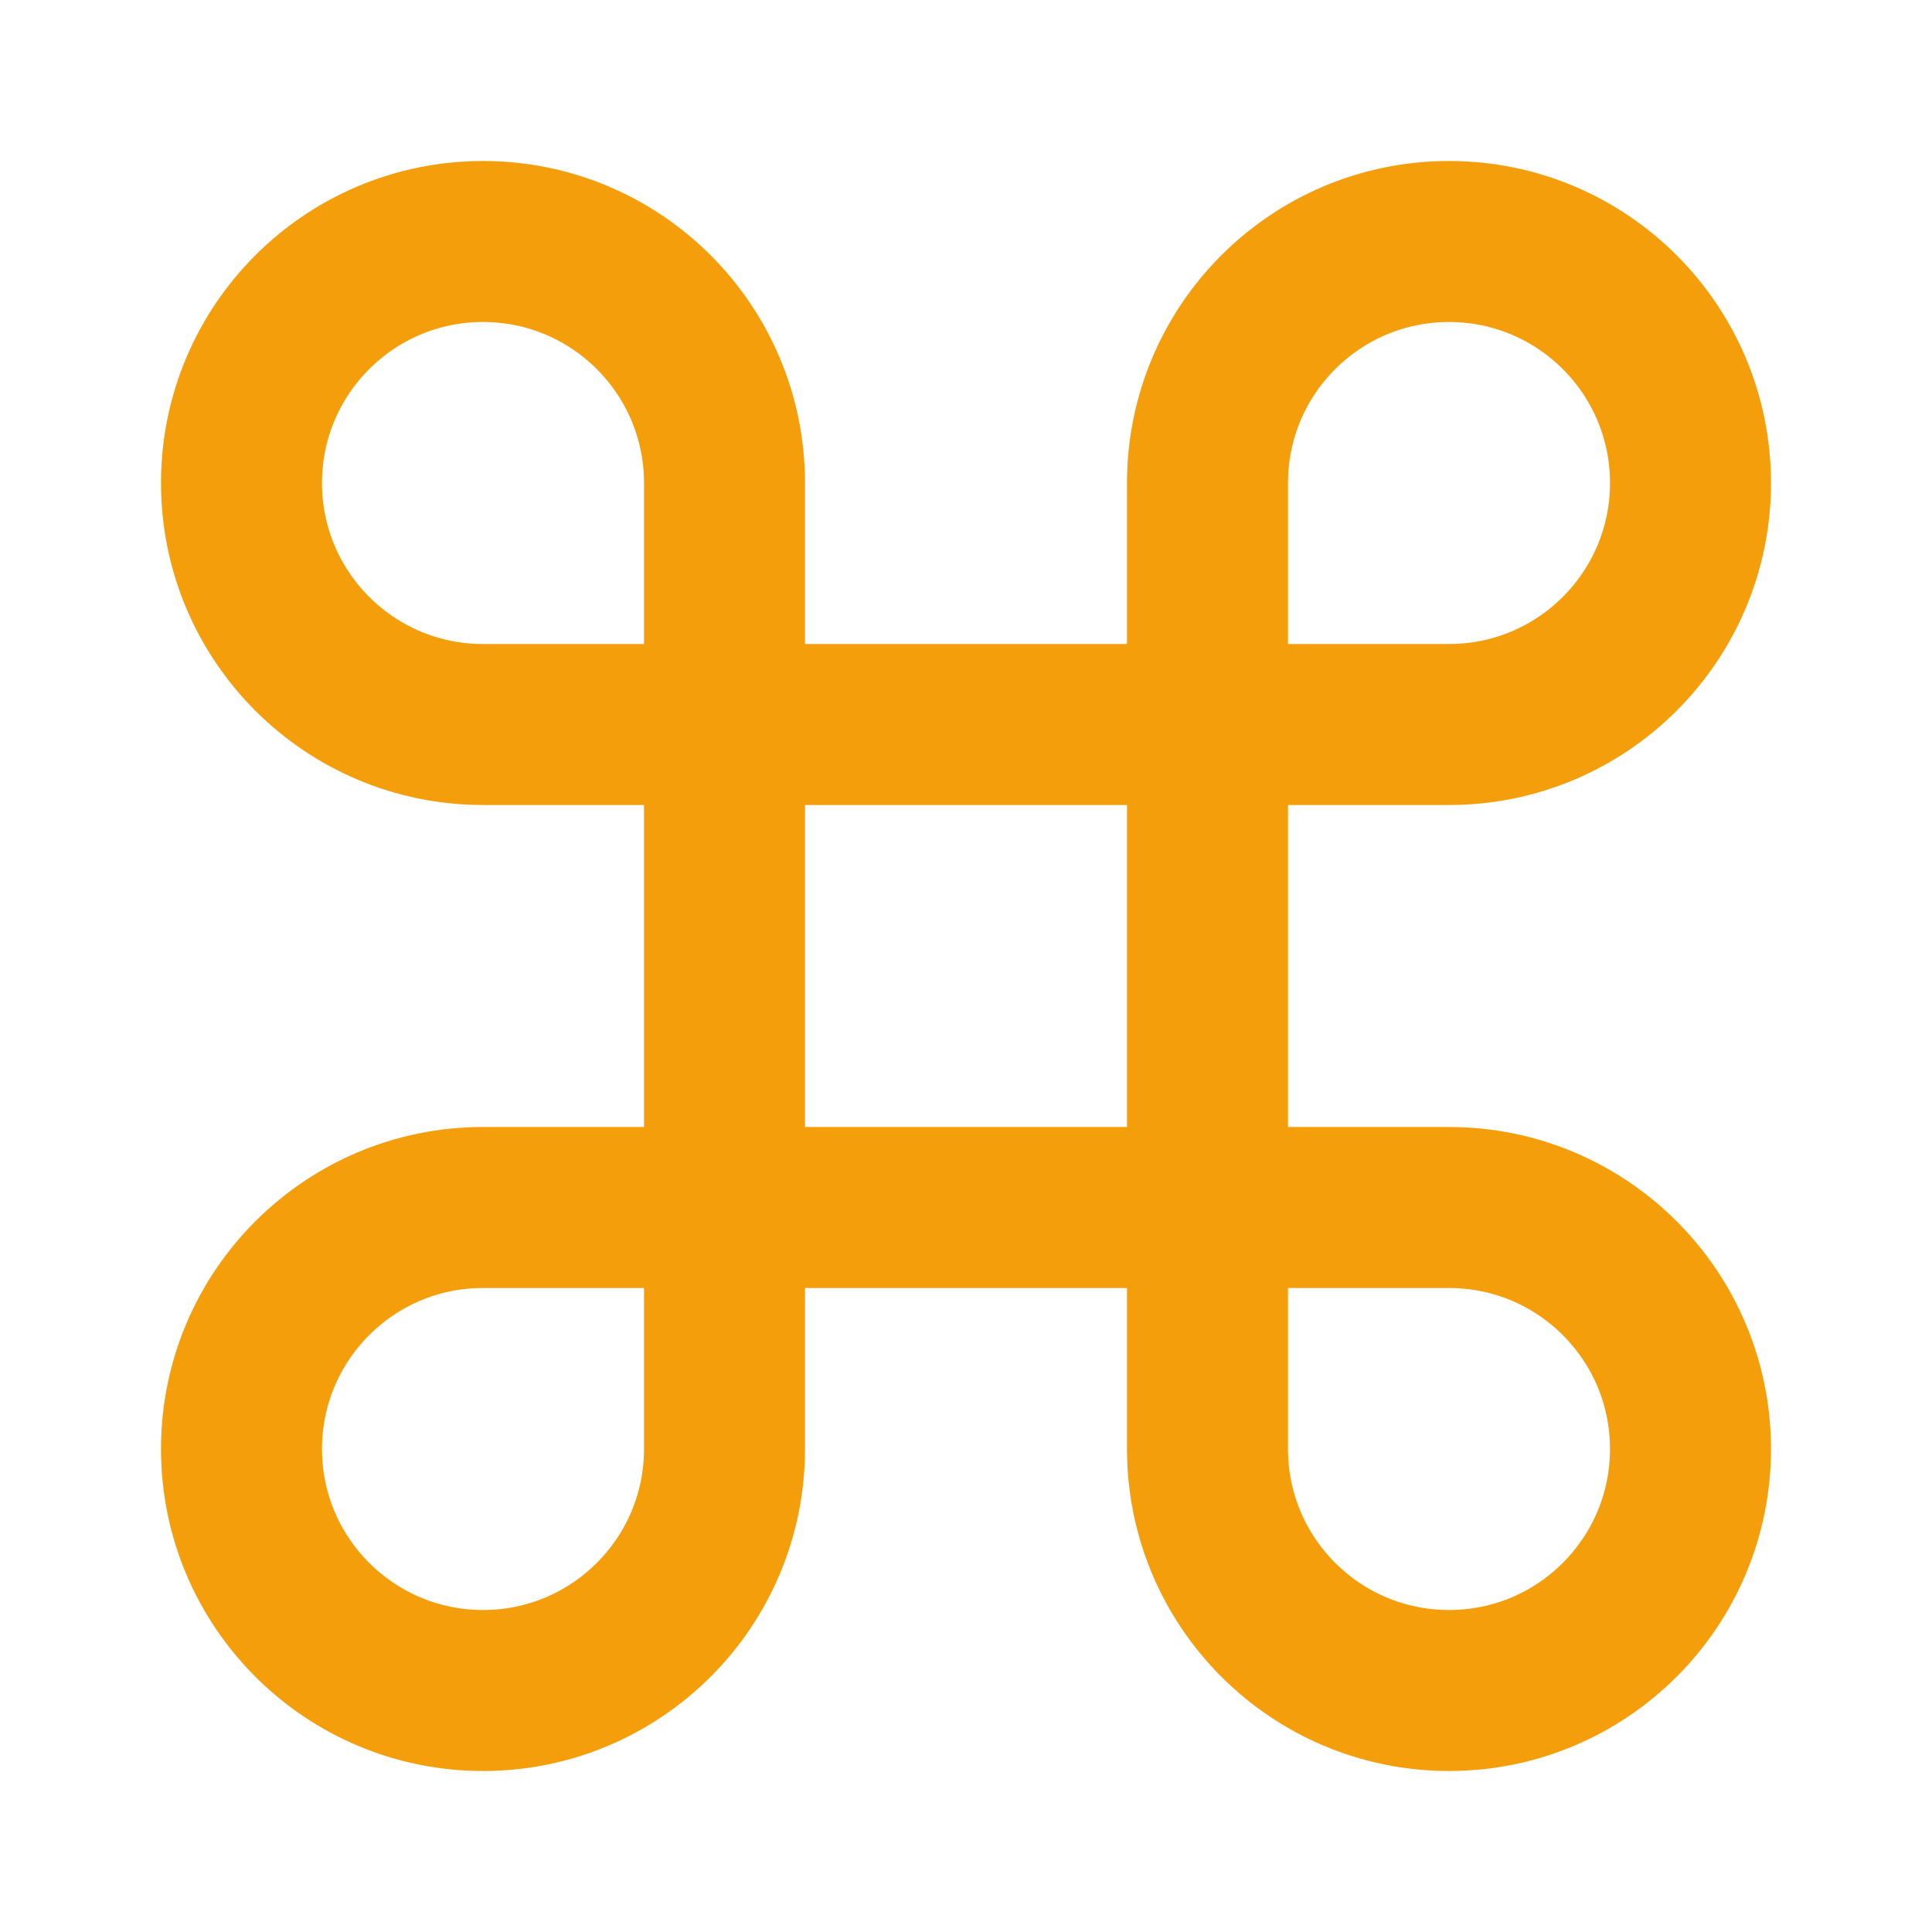
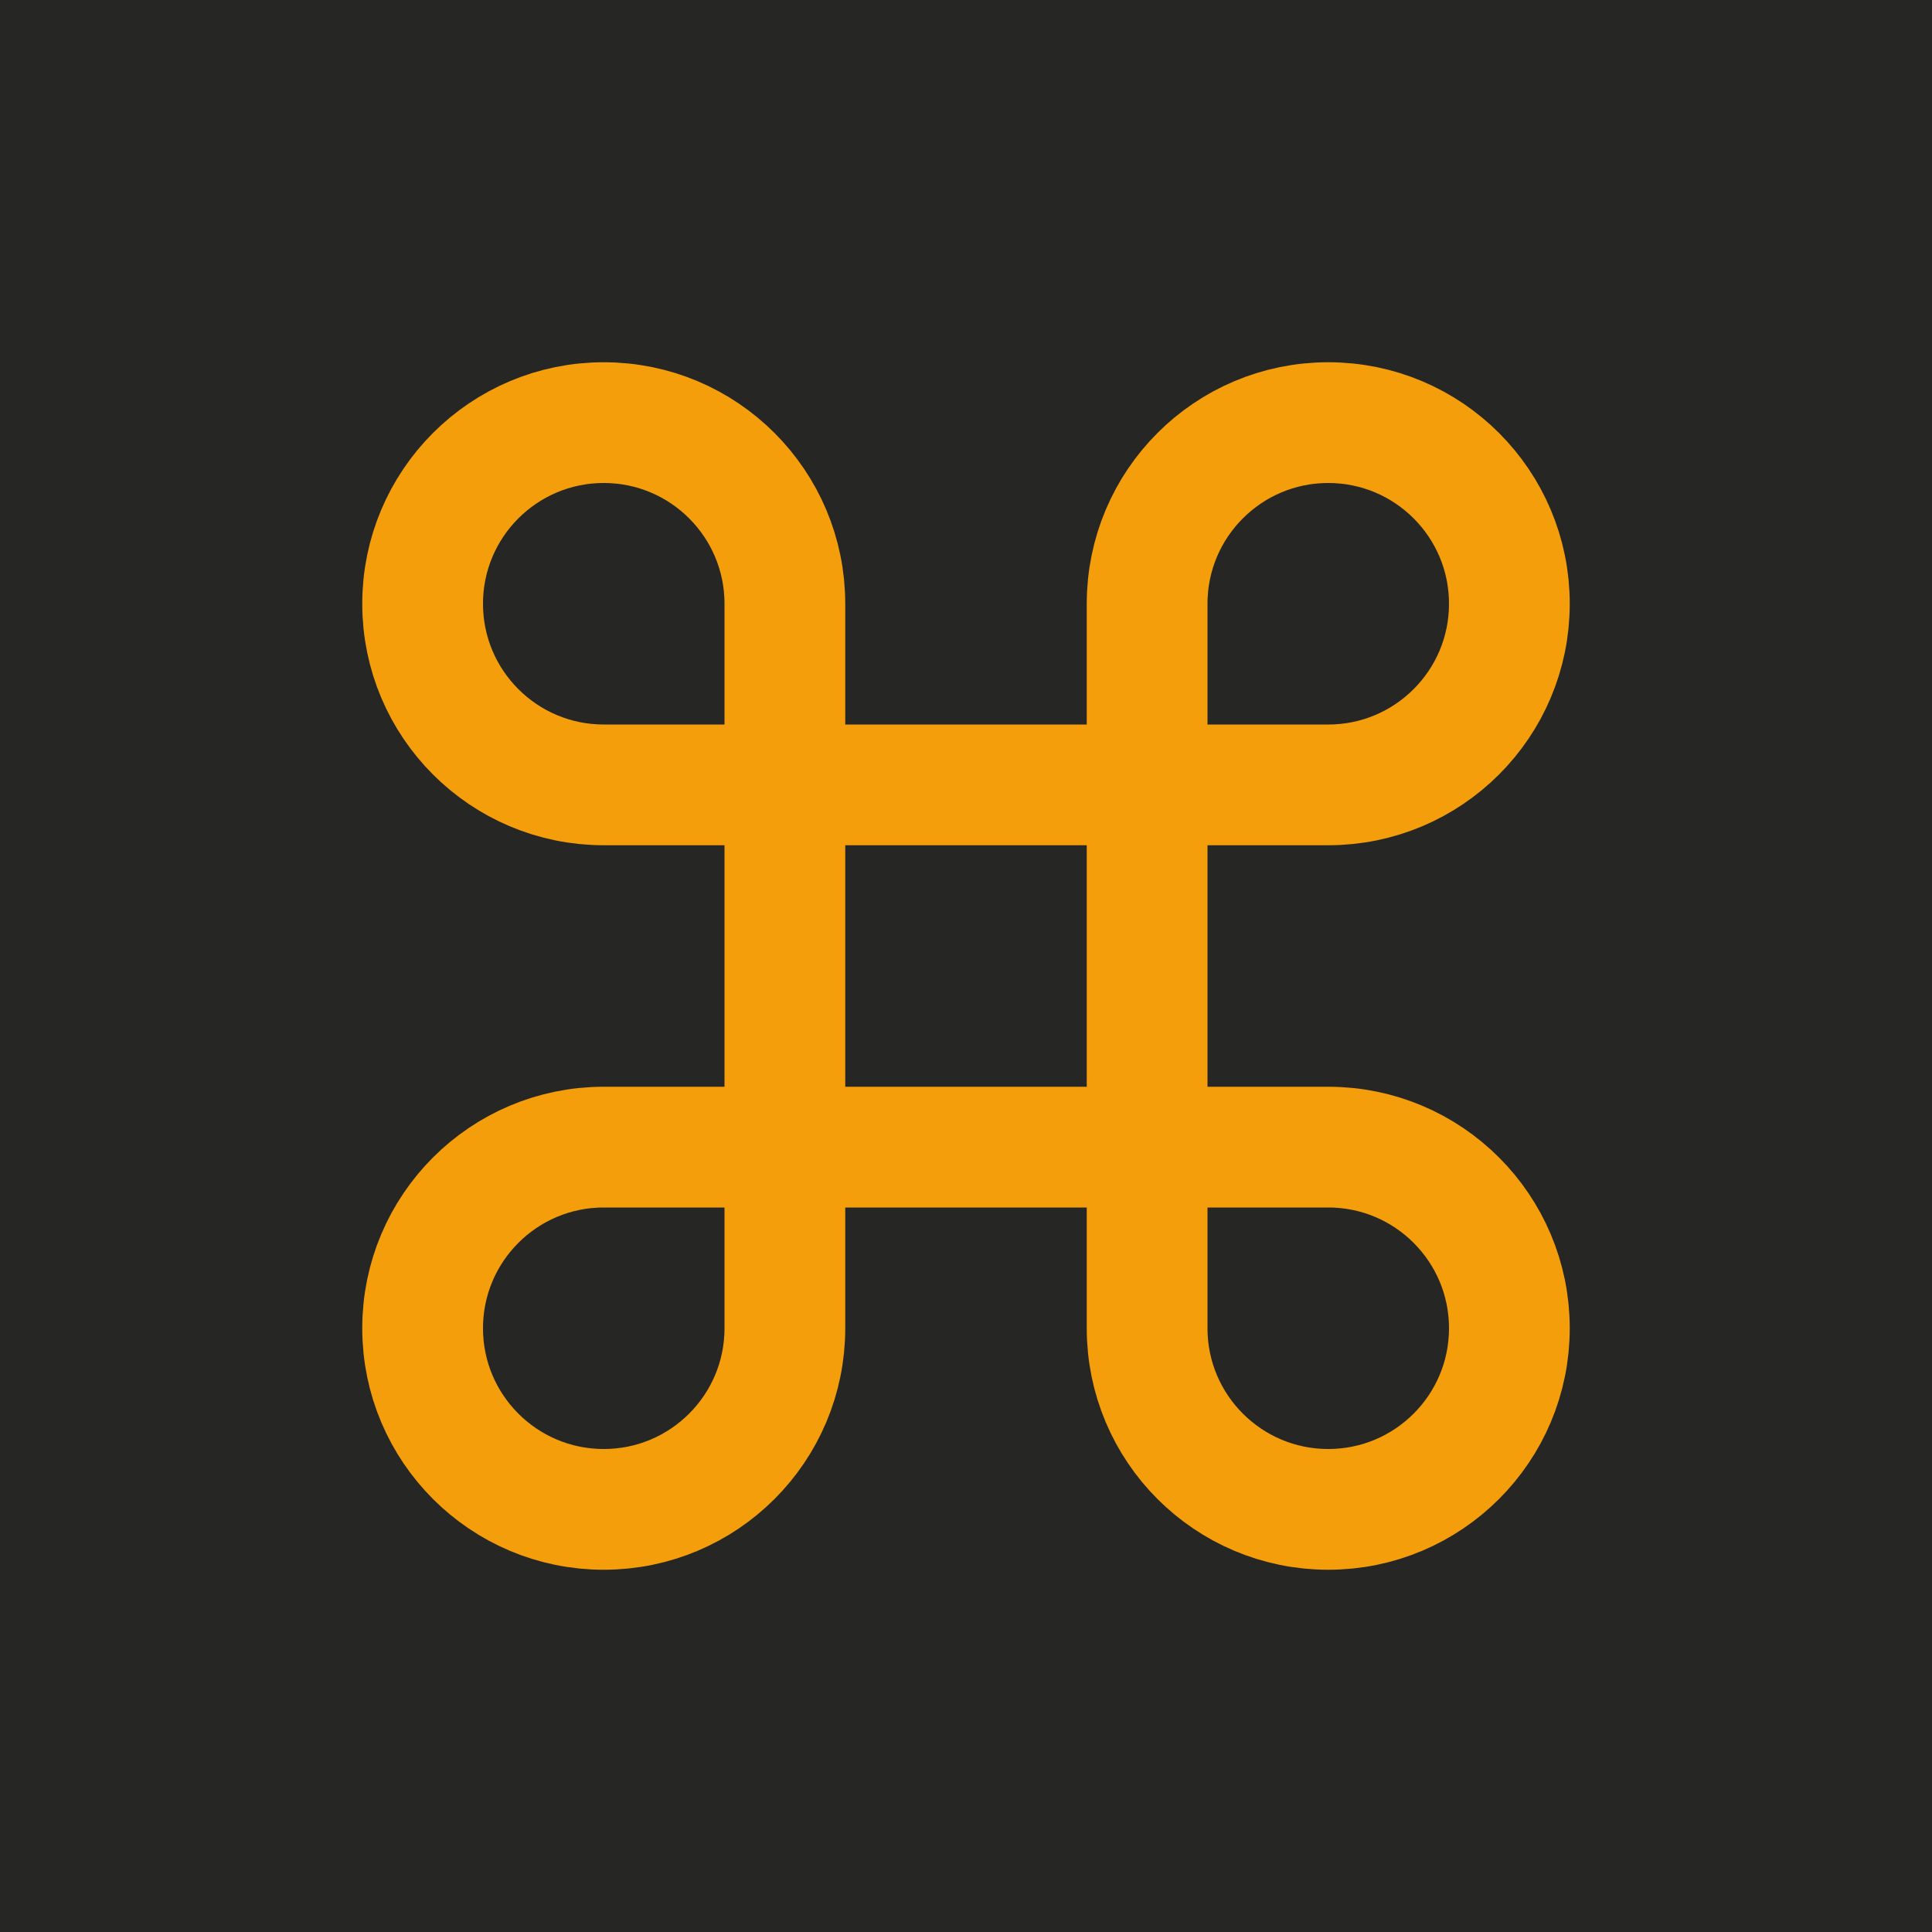
- <svg xmlns="http://www.w3.org/2000/svg" width="512" height="512" viewBox="0 0 24 24" fill="none" stroke="#f59e0b" stroke-width="2" stroke-linecap="round" stroke-linejoin="round">
+ <svg xmlns="http://www.w3.org/2000/svg" width="512" height="512" viewBox="-4 -4 32 32" fill="none" stroke="#f59e0b" stroke-width="2" stroke-linecap="round" stroke-linejoin="round">
+   <rect x="-4" y="-4" width="32" height="32" fill="#262624" stroke="none" />
  <path d="M15 6v12a3 3 0 1 0 3-3H6a3 3 0 1 0 3 3V6a3 3 0 1 0-3 3h12a3 3 0 1 0-3-3" />
</svg>
